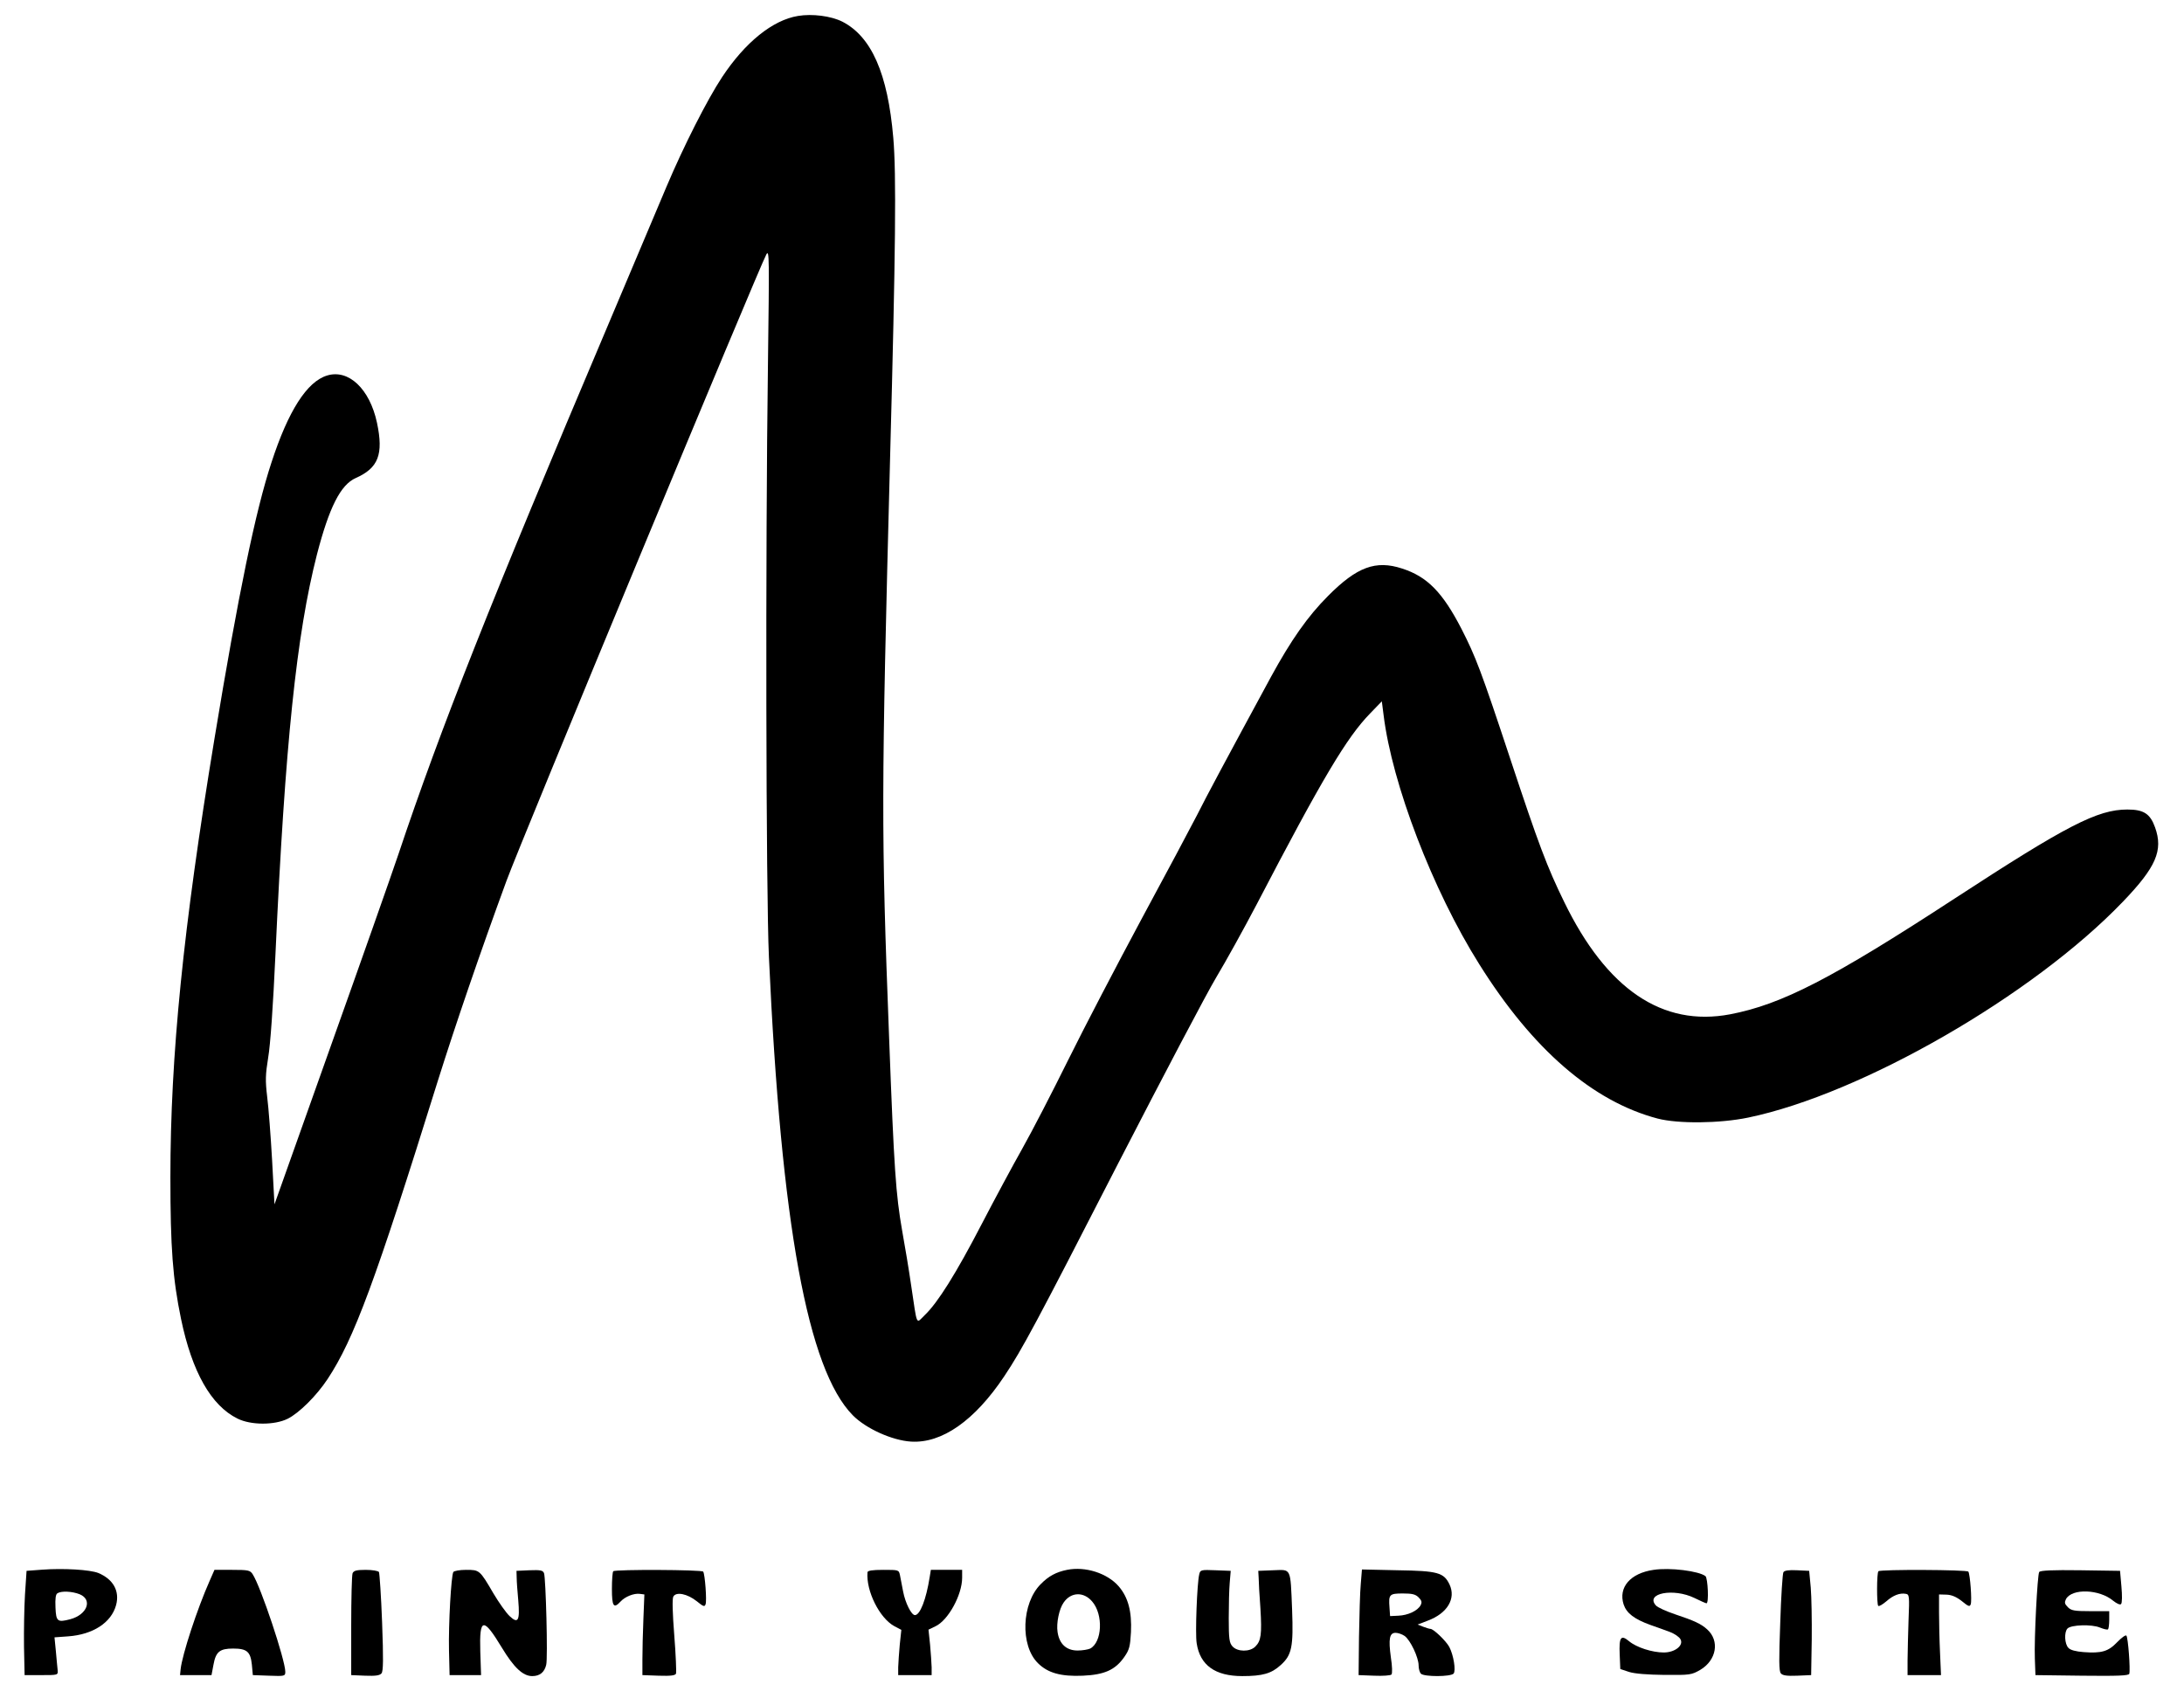
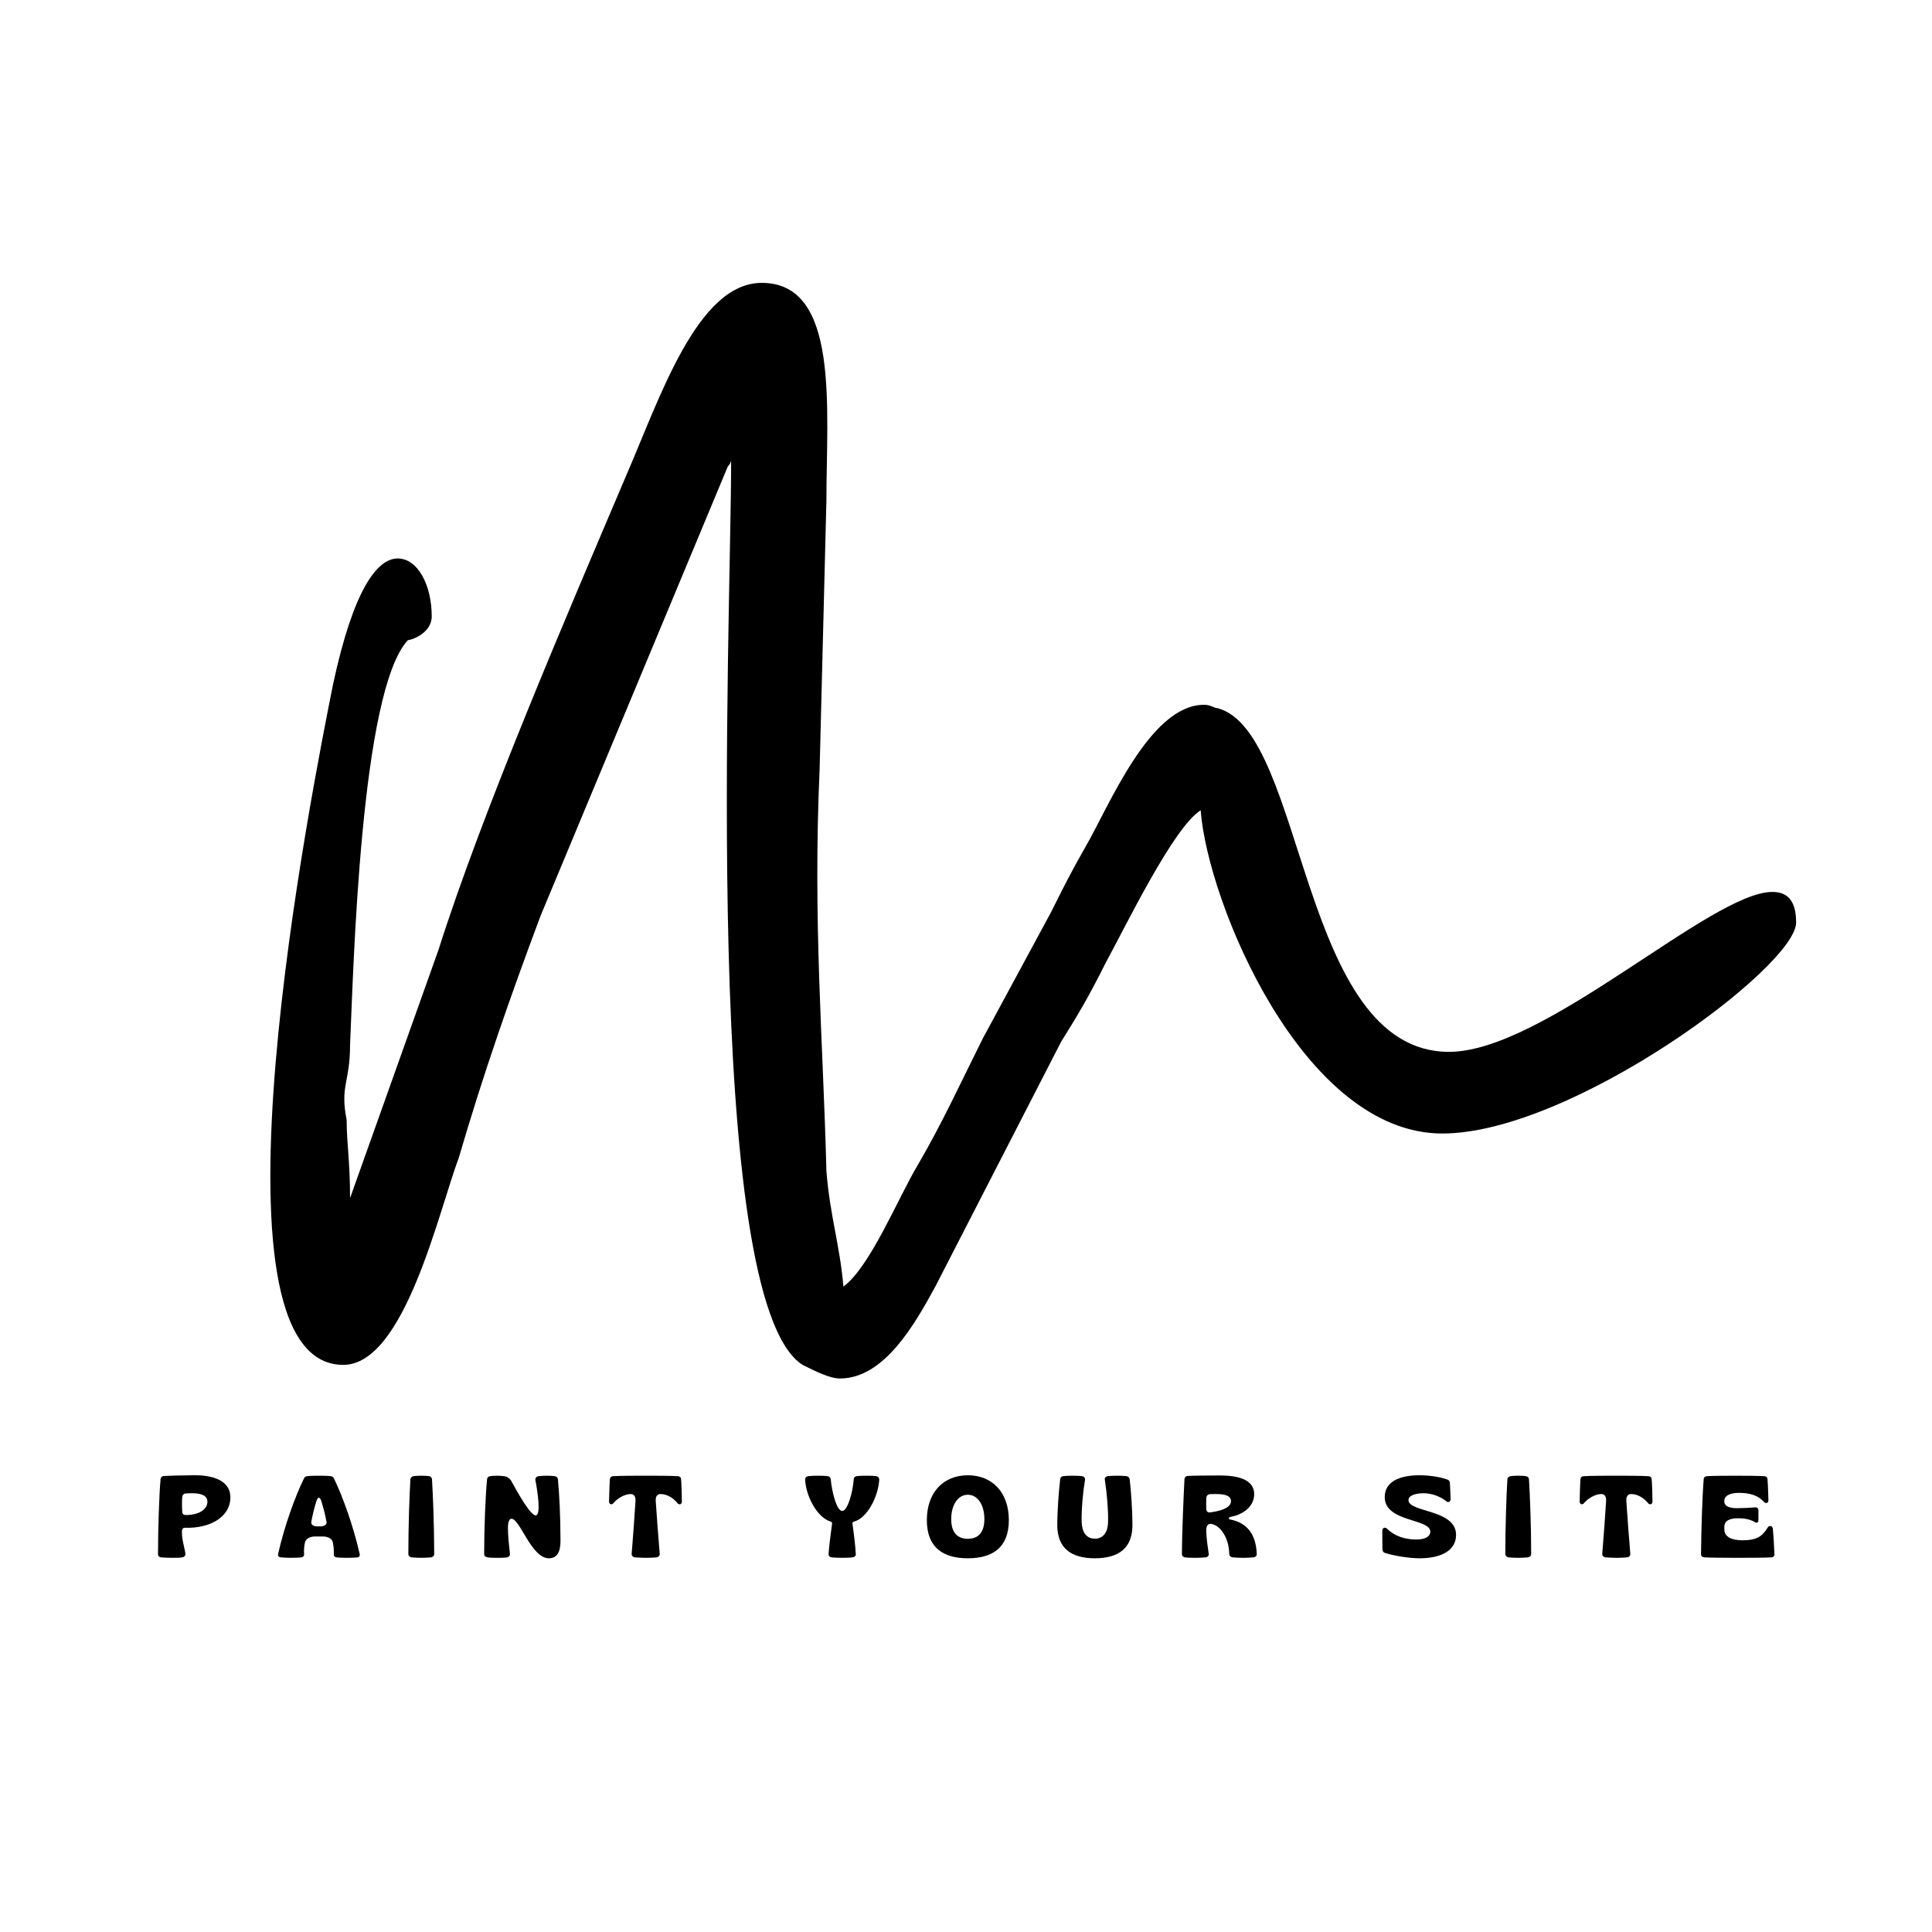
- <svg xmlns="http://www.w3.org/2000/svg" version="1.0" width="1110pt" height="863pt" viewBox="0 0 1110 863" preserveAspectRatio="xMidYMid meet">
-   <g transform="translate(0,863) scale(0.1,-0.1)" fill="#000000" stroke="none">
-     <path d="M4056 8549 c-129 -21 -269 -134 -386 -311 -76 -115 -196 -352 -283 -558 -36 -85 -172 -407 -302 -715 -592 -1397 -844 -2032 -1061 -2680 -35 -104 -191 -547 -347 -984 l-282 -793 -12 223 c-7 123 -18 268 -25 323 -10 84 -9 113 5 200 11 63 25 262 37 526 49 1069 107 1626 211 2032 62 239 120 354 197 388 115 51 142 120 108 281 -37 173 -145 274 -254 240 -102 -31 -197 -180 -282 -441 -81 -245 -169 -671 -290 -1405 -159 -964 -224 -1611 -224 -2230 0 -357 12 -516 54 -719 56 -270 153 -441 287 -507 68 -34 188 -34 255 -1 58 29 146 116 203 202 134 203 242 494 560 1515 90 286 214 649 349 1017 71 195 1286 3123 1321 3185 15 26 15 -16 8 -562 -13 -939 -10 -2687 5 -3010 62 -1359 197 -2096 426 -2329 67 -68 200 -128 296 -134 157 -10 324 107 474 332 92 138 160 265 581 1086 225 437 448 861 496 941 48 80 140 246 205 370 335 643 459 851 578 973 l59 61 9 -70 c43 -350 249 -889 486 -1266 271 -433 577 -698 907 -785 104 -27 315 -25 460 5 578 120 1449 622 1905 1098 168 175 205 260 163 377 -25 70 -58 91 -141 91 -152 0 -308 -81 -877 -452 -625 -408 -880 -539 -1142 -589 -344 -65 -627 127 -843 571 -87 178 -129 289 -275 730 -148 447 -175 517 -247 658 -96 186 -174 266 -302 307 -134 44 -230 8 -376 -139 -104 -104 -189 -226 -290 -411 -233 -430 -329 -609 -377 -705 -31 -60 -158 -299 -283 -530 -124 -231 -292 -553 -372 -715 -80 -162 -185 -365 -233 -450 -48 -85 -141 -258 -207 -385 -128 -247 -222 -397 -287 -459 -47 -46 -38 -64 -70 149 -11 77 -32 203 -46 280 -32 183 -41 311 -66 975 -41 1067 -40 1237 5 2960 28 1046 32 1438 16 1620 -28 327 -111 514 -259 590 -58 29 -153 41 -225 29z" />
-     <path d="M215 651 l-80 -6 -8 -120 c-4 -66 -6 -185 -5 -265 l3 -145 85 0 c85 0 85 0 83 25 -2 14 -5 57 -9 96 l-7 71 69 5 c127 9 220 70 244 159 19 71 -14 131 -90 163 -43 17 -177 25 -285 17z m190 -125 c67 -28 38 -104 -48 -127 -65 -17 -72 -12 -75 60 -2 45 1 67 10 72 20 13 75 10 113 -5z" />
-     <path d="M5423 650 c-55 -11 -94 -32 -133 -72 -98 -97 -106 -312 -15 -402 50 -50 117 -69 229 -64 109 5 164 29 210 95 26 37 30 54 34 126 5 105 -14 177 -62 233 -58 67 -170 103 -263 84z m128 -161 c57 -66 51 -206 -10 -239 -11 -5 -40 -10 -64 -10 -57 0 -93 33 -102 94 -7 45 8 118 31 150 37 54 102 56 145 5z" />
-     <path d="M8404 650 c-118 -17 -180 -89 -152 -176 15 -44 53 -74 136 -104 32 -11 76 -27 100 -36 23 -9 47 -25 53 -37 17 -31 -28 -67 -85 -67 -59 0 -139 26 -176 57 -42 35 -52 22 -48 -68 l3 -73 45 -15 c29 -9 93 -14 180 -15 130 -1 137 0 182 26 82 49 99 147 35 205 -30 28 -67 45 -163 77 -45 15 -89 35 -98 45 -56 62 89 90 196 38 30 -15 58 -27 61 -27 13 0 7 127 -5 138 -33 26 -181 45 -264 32z" />
-     <path d="M1065 593 c-63 -142 -139 -374 -147 -448 l-3 -30 80 0 80 0 10 53 c12 66 32 82 100 82 70 0 88 -16 95 -81 l5 -54 83 -3 c79 -3 82 -2 82 20 0 59 -125 434 -166 496 -13 20 -22 22 -104 22 l-90 0 -25 -57z" />
-     <path d="M1792 633 c-4 -10 -7 -130 -7 -268 l0 -250 71 -3 c53 -2 74 1 83 12 9 11 10 71 3 259 -5 135 -13 250 -16 256 -4 6 -34 11 -67 11 -47 0 -61 -4 -67 -17z" />
-     <path d="M2304 639 c-11 -19 -25 -265 -22 -399 l3 -125 80 0 80 0 -4 121 c-5 172 15 175 110 18 61 -101 107 -144 154 -144 38 0 62 19 71 57 9 33 -2 442 -11 466 -6 15 -18 17 -74 15 l-66 -3 1 -35 c0 -19 4 -71 8 -115 9 -104 -1 -121 -44 -80 -18 17 -54 68 -82 115 -70 120 -71 120 -139 120 -32 0 -61 -5 -65 -11z" />
-     <path d="M3117 643 c-4 -3 -7 -44 -7 -90 0 -89 9 -102 44 -64 23 25 68 43 98 39 l23 -3 -5 -125 c-3 -69 -5 -161 -5 -205 l0 -80 83 -3 c62 -2 84 1 88 11 2 7 -1 94 -9 193 -9 115 -11 186 -5 198 14 26 71 15 120 -24 33 -27 39 -29 44 -15 7 18 -3 152 -12 166 -6 10 -447 12 -457 2z" />
-     <path d="M4409 638 c-8 -95 61 -233 136 -274 l36 -19 -8 -75 c-4 -41 -7 -93 -8 -115 l0 -40 85 0 85 0 0 40 c-1 22 -4 74 -8 115 l-8 76 35 17 c65 30 136 160 136 247 l0 40 -80 0 -79 0 -6 -37 c-18 -114 -49 -193 -75 -193 -18 0 -49 62 -60 120 -6 30 -13 67 -16 83 -6 27 -6 27 -85 27 -56 0 -79 -4 -80 -12z" />
-     <path d="M6095 627 c-11 -44 -21 -301 -13 -350 17 -112 94 -167 232 -167 103 0 148 13 195 56 57 51 65 93 58 282 -9 217 -3 203 -96 200 l-76 -3 2 -35 c0 -19 4 -89 9 -156 8 -133 3 -165 -26 -194 -28 -28 -91 -27 -116 1 -16 18 -19 37 -19 143 0 66 2 148 5 181 l5 60 -77 3 c-74 3 -78 2 -83 -21z" />
-     <path d="M6916 578 c-4 -40 -7 -161 -9 -268 l-2 -195 79 -3 c44 -2 83 1 88 6 5 5 4 43 -3 87 -13 95 -7 125 24 125 12 0 33 -7 46 -16 29 -21 71 -109 71 -150 0 -16 5 -35 12 -42 16 -16 152 -16 166 1 12 15 0 93 -22 135 -16 30 -80 92 -96 92 -5 0 -21 5 -37 11 l-28 11 52 20 c99 37 144 112 110 184 -29 60 -59 69 -264 72 l-181 4 -6 -74z m294 -68 c16 -16 18 -25 10 -40 -15 -28 -64 -51 -113 -53 l-42 -2 -3 44 c-5 66 -1 71 68 71 47 0 64 -4 80 -20z" />
-     <path d="M9064 638 c-4 -6 -12 -122 -16 -256 -7 -188 -7 -247 3 -258 9 -11 30 -14 83 -12 l71 3 3 180 c1 99 -1 218 -5 265 l-8 85 -62 3 c-41 2 -64 -1 -69 -10z" />
-     <path d="M9547 643 c-9 -8 -9 -168 -1 -176 4 -4 22 7 41 23 35 31 69 44 100 38 17 -3 18 -13 13 -133 -2 -72 -5 -164 -5 -205 l0 -75 85 0 85 0 -5 115 c-3 63 -5 156 -5 205 l0 90 38 -1 c26 -1 50 -11 78 -33 33 -27 40 -30 45 -16 7 18 -3 152 -12 166 -6 10 -447 12 -457 2z" />
-     <path d="M10364 639 c-9 -15 -26 -339 -22 -441 l3 -83 236 -3 c184 -2 238 0 241 10 6 20 -6 185 -15 194 -4 4 -25 -11 -47 -34 -45 -47 -79 -57 -171 -50 -38 3 -66 10 -76 21 -20 19 -23 81 -5 99 19 19 123 22 164 5 20 -8 39 -13 42 -9 3 3 6 25 6 49 l0 43 -95 0 c-82 0 -98 3 -115 20 -17 17 -18 24 -10 41 30 56 170 51 240 -8 19 -15 35 -22 40 -17 6 6 6 44 2 89 l-7 80 -202 3 c-142 2 -204 -1 -209 -9z" />
+ <svg xmlns="http://www.w3.org/2000/svg" xmlns:xlink="http://www.w3.org/1999/xlink" width="375pt" height="375pt" viewBox="0 0 375 375" version="1.2">
+   <defs>
+     <g>
+       <symbol overflow="visible" id="glyph0-0">
+         <path style="stroke:none;" d="M 21.793 -21.133 C 21.793 -28.398 21.133 -31.699 21.133 -36.324 C 19.812 -42.926 21.793 -43.59 21.793 -50.852 C 22.453 -65.383 23.773 -119.535 33.02 -129.441 C 33.68 -129.441 37.645 -130.766 37.645 -134.066 C 37.645 -140.012 35.004 -145.293 31.039 -145.293 C 27.078 -145.293 22.453 -139.348 18.492 -120.859 C 14.531 -101.043 -7.926 11.227 20.473 11.227 C 32.359 11.227 38.965 -18.492 42.926 -29.059 C 47.551 -44.91 52.832 -60.098 58.777 -75.949 L 95.102 -163.125 C 95.102 -163.125 95.762 -163.785 95.762 -164.445 C 95.762 -132.746 89.816 -1.32 109.629 11.227 C 112.273 12.547 114.914 13.867 116.895 13.867 C 125.48 13.867 131.426 3.301 135.387 -3.961 L 159.824 -51.512 C 163.125 -56.797 165.105 -60.098 168.406 -66.703 C 172.371 -73.969 181.617 -93.121 186.898 -96.422 C 188.219 -78.59 206.711 -33.68 233.789 -33.68 C 258.887 -33.68 302.473 -66.043 302.473 -74.629 C 302.473 -79.25 300.492 -80.57 297.852 -80.57 C 285.965 -80.57 253.602 -49.531 235.109 -49.531 C 206.051 -49.531 207.371 -111.613 190.203 -116.234 C 189.543 -116.234 188.883 -116.895 187.559 -116.895 C 176.992 -116.895 169.07 -97.082 164.445 -89.156 C 161.805 -84.535 160.484 -81.891 157.84 -76.609 L 144.633 -52.172 C 140.012 -42.926 136.707 -35.664 132.086 -27.738 C 128.121 -21.133 122.84 -7.926 117.555 -3.961 C 116.895 -11.887 114.914 -17.832 114.254 -26.418 C 113.594 -52.172 111.613 -74.629 112.934 -104.348 L 114.254 -156.52 C 114.254 -174.352 116.895 -198.789 101.707 -198.789 C 89.156 -198.789 81.891 -176.332 75.289 -161.145 C 64.062 -134.727 47.551 -96.422 38.965 -69.344 Z M 21.793 -21.133 " />
+       </symbol>
+       <symbol overflow="visible" id="glyph1-0">
+         <path style="stroke:none;" d="M 3.219 0.09 C 3.758 0.09 4.703 0.09 5.266 0 C 5.625 -0.047 5.898 -0.336 5.852 -0.699 C 5.738 -1.777 5.176 -3.309 5.176 -4.883 C 5.152 -5.445 5.355 -5.719 5.695 -5.738 C 10.535 -5.582 14.586 -7.742 14.586 -11.68 C 14.586 -14.426 12.043 -15.934 7.719 -15.934 C 5.762 -15.934 3.039 -15.867 1.598 -15.777 C 1.305 -15.754 1.059 -15.508 1.035 -15.191 C 0.766 -12.223 0.539 -5.582 0.539 -0.609 C 0.539 -0.27 0.789 -0.047 1.102 0 C 1.555 0.047 2.543 0.09 3.219 0.09 Z M 6.055 -8.215 C 5.559 -8.191 5.289 -8.371 5.246 -8.801 C 5.176 -9.789 5.176 -10.961 5.246 -11.75 C 5.289 -12.109 5.516 -12.379 5.941 -12.402 C 6.324 -12.426 6.684 -12.445 7.18 -12.445 C 9.227 -12.445 10.129 -11.84 10.129 -10.781 C 10.129 -9.52 8.824 -8.262 6.055 -8.215 Z M 6.055 -8.215 " />
+       </symbol>
+       <symbol overflow="visible" id="glyph1-1">
+         <path style="stroke:none;" d="M 2.633 0.09 C 3.242 0.09 4.277 0.066 4.816 0 C 5.086 -0.047 5.336 -0.227 5.336 -0.562 C 5.266 -1.395 5.355 -2.316 5.516 -2.992 C 5.762 -3.645 6.461 -4.027 7.406 -4.051 L 9.004 -4.051 C 9.949 -4.027 10.668 -3.691 10.895 -2.992 C 11.051 -2.273 11.141 -1.371 11.098 -0.562 C 11.074 -0.227 11.32 -0.047 11.59 0 C 12.109 0.066 13.168 0.09 13.594 0.09 C 14 0.09 15.148 0.066 15.621 0.023 C 16.004 -0.023 16.227 -0.293 16.117 -0.676 C 14.898 -6.055 12.809 -11.883 11.098 -15.371 C 10.984 -15.574 10.781 -15.711 10.535 -15.754 C 9.859 -15.844 8.801 -15.844 8.191 -15.844 C 7.586 -15.844 6.527 -15.844 5.875 -15.754 C 5.625 -15.711 5.426 -15.574 5.336 -15.371 C 3.602 -11.863 1.508 -6.078 0.293 -0.676 C 0.18 -0.316 0.406 -0.047 0.809 0 C 1.262 0.047 2.117 0.09 2.633 0.09 Z M 7.855 -6.008 C 6.953 -6.055 6.57 -6.438 6.773 -7.113 C 7 -8.352 7.336 -9.699 7.742 -10.984 C 8.012 -11.77 8.371 -11.77 8.664 -10.984 C 9.047 -9.699 9.43 -8.352 9.633 -7.113 C 9.859 -6.461 9.453 -6.055 8.555 -6.008 Z M 7.855 -6.008 " />
+       </symbol>
+       <symbol overflow="visible" id="glyph1-2">
+         <path style="stroke:none;" d="M 3.039 0.09 C 3.488 0.09 4.41 0.066 4.93 0 C 5.246 -0.047 5.535 -0.293 5.535 -0.652 C 5.535 -5.965 5.312 -11.816 5.109 -15.172 C 5.086 -15.484 4.863 -15.688 4.547 -15.754 C 4.141 -15.824 3.445 -15.844 3.062 -15.844 C 2.699 -15.844 1.957 -15.824 1.508 -15.754 C 1.191 -15.688 0.945 -15.484 0.922 -15.172 C 0.719 -11.816 0.52 -5.965 0.52 -0.652 C 0.52 -0.293 0.789 -0.047 1.125 0 C 1.645 0.066 2.59 0.09 3.039 0.09 Z M 3.039 0.09 " />
+       </symbol>
+       <symbol overflow="visible" id="glyph1-3">
+         <path style="stroke:none;" d="M 13.098 0.18 C 14.605 0.18 15.352 -0.922 15.352 -3.152 C 15.352 -8.059 15.125 -12.199 14.855 -15.172 C 14.809 -15.508 14.562 -15.688 14.246 -15.754 C 13.73 -15.824 13.121 -15.844 12.715 -15.844 C 12.242 -15.844 11.59 -15.824 11.098 -15.754 C 10.691 -15.688 10.398 -15.395 10.488 -14.969 C 10.871 -12.941 11.637 -8.148 10.535 -8.148 C 9.5 -8.148 7 -12.625 5.762 -14.898 C 5.355 -15.441 4.973 -15.688 4.391 -15.754 C 3.871 -15.824 3.375 -15.844 3.062 -15.844 C 2.746 -15.844 2.07 -15.824 1.688 -15.754 C 1.352 -15.688 1.125 -15.508 1.102 -15.172 C 0.789 -11.84 0.539 -5.965 0.539 -0.652 C 0.539 -0.293 0.809 -0.066 1.172 0 C 1.777 0.09 2.543 0.09 2.973 0.09 C 3.422 0.09 4.367 0.09 4.906 0.023 C 5.289 -0.047 5.605 -0.293 5.535 -0.719 C 5.402 -1.957 5.133 -4.277 5.152 -5.738 C 5.152 -6.844 5.402 -7.496 5.828 -7.496 C 7.516 -7.496 9.68 0.18 13.098 0.18 Z M 13.098 0.18 " />
+       </symbol>
+       <symbol overflow="visible" id="glyph1-4">
+         <path style="stroke:none;" d="M 7.383 0.09 C 7.832 0.09 8.934 0.066 9.453 0 C 9.836 -0.047 10.105 -0.336 10.082 -0.676 C 9.859 -3.262 9.453 -8.754 9.316 -10.848 C 9.227 -11.816 9.609 -12.289 10.242 -12.289 C 11.57 -12.289 12.785 -11.434 13.504 -10.555 C 13.797 -10.129 14.406 -10.219 14.383 -10.871 C 14.383 -11.613 14.316 -14.316 14.227 -15.172 C 14.203 -15.531 13.953 -15.734 13.617 -15.754 C 12.109 -15.844 9.027 -15.844 7.316 -15.844 C 5.492 -15.844 2.543 -15.844 1.012 -15.754 C 0.676 -15.734 0.449 -15.551 0.406 -15.172 C 0.336 -14.316 0.27 -11.68 0.246 -10.871 C 0.246 -10.242 0.832 -10.129 1.125 -10.555 C 1.867 -11.434 3.262 -12.289 4.434 -12.289 C 5.086 -12.289 5.445 -11.816 5.379 -10.871 C 5.246 -8.711 4.863 -3.285 4.637 -0.676 C 4.613 -0.336 4.883 -0.066 5.223 0 C 5.762 0.047 6.934 0.09 7.383 0.09 Z M 7.383 0.09 " />
+       </symbol>
+       <symbol overflow="visible" id="glyph1-5">
+         <path style="stroke:none;" d="" />
+       </symbol>
+       <symbol overflow="visible" id="glyph1-6">
+         <path style="stroke:none;" d="M 7.473 0.09 C 7.922 0.09 8.98 0.066 9.477 0 C 9.789 -0.047 10.082 -0.27 10.062 -0.609 C 9.973 -2.184 9.77 -4.027 9.43 -6.414 C 9.387 -6.684 9.43 -6.863 9.699 -6.934 C 12.266 -7.586 14.426 -11.793 14.605 -15.035 C 14.629 -15.418 14.406 -15.711 14 -15.754 C 13.438 -15.844 12.648 -15.844 12.176 -15.844 C 11.703 -15.844 10.781 -15.844 10.219 -15.754 C 9.879 -15.688 9.656 -15.484 9.656 -15.148 C 9.5 -12.762 8.508 -9.027 7.426 -9.004 C 6.348 -9.004 5.426 -12.672 5.199 -15.148 C 5.176 -15.484 4.953 -15.711 4.613 -15.754 C 4.027 -15.844 3.082 -15.844 2.633 -15.844 C 2.16 -15.844 1.395 -15.824 0.832 -15.754 C 0.426 -15.688 0.203 -15.418 0.227 -15.035 C 0.406 -11.793 2.609 -7.676 5.176 -6.953 C 5.426 -6.863 5.492 -6.707 5.445 -6.438 C 5.109 -4.051 4.883 -2.16 4.773 -0.609 C 4.75 -0.293 5.02 -0.047 5.355 0 C 5.898 0.066 6.977 0.09 7.473 0.09 Z M 7.473 0.09 " />
+       </symbol>
+       <symbol overflow="visible" id="glyph1-7">
+         <path style="stroke:none;" d="M 8.305 0.18 C 13.031 0.18 16.273 -1.824 16.273 -7.227 C 16.273 -12.605 13.055 -15.934 8.305 -15.934 C 3.555 -15.914 0.359 -12.605 0.359 -7.227 C 0.359 -1.824 3.602 0.18 8.305 0.18 Z M 8.305 -3.602 C 6.461 -3.602 5.086 -4.637 5.086 -7.426 C 5.086 -10.195 6.414 -12.152 8.305 -12.152 C 10.219 -12.152 11.523 -10.195 11.523 -7.426 C 11.523 -4.637 10.152 -3.602 8.305 -3.602 Z M 8.305 -3.602 " />
+       </symbol>
+       <symbol overflow="visible" id="glyph1-8">
+         <path style="stroke:none;" d="M 7.719 0.18 C 12.402 0.18 15.012 -1.844 15.012 -6.258 C 15.012 -9.16 14.742 -12.875 14.473 -15.191 C 14.406 -15.508 14.203 -15.711 13.887 -15.754 C 13.414 -15.824 12.559 -15.844 12.109 -15.844 C 11.68 -15.844 10.668 -15.824 10.195 -15.754 C 9.879 -15.711 9.566 -15.461 9.656 -15.059 C 10.039 -12.559 10.332 -9.406 10.285 -6.934 C 10.262 -5.02 9.453 -3.625 7.719 -3.625 C 6.031 -3.625 5.199 -4.953 5.152 -6.934 C 5.109 -9.406 5.402 -12.605 5.809 -15.059 C 5.875 -15.441 5.559 -15.711 5.246 -15.754 C 4.793 -15.824 3.781 -15.844 3.375 -15.844 C 2.902 -15.844 2.027 -15.824 1.555 -15.754 C 1.262 -15.711 1.035 -15.508 0.992 -15.191 C 0.719 -12.875 0.426 -9.16 0.426 -6.258 C 0.426 -1.844 3.039 0.18 7.719 0.18 Z M 7.719 0.18 " />
+       </symbol>
+       <symbol overflow="visible" id="glyph1-9">
+         <path style="stroke:none;" d="M 3.062 0.09 C 3.715 0.09 4.547 0.066 5.152 0 C 5.492 -0.047 5.809 -0.316 5.738 -0.676 C 5.559 -2.047 5.246 -3.758 5.266 -5.426 C 5.289 -6.121 5.625 -6.551 6.145 -6.504 C 8.102 -6.258 9.699 -3.578 9.723 -0.629 C 9.746 -0.27 10.016 -0.047 10.352 0 C 10.938 0.066 11.973 0.09 12.469 0.09 C 12.918 0.09 13.863 0.066 14.449 0 C 14.809 -0.047 15.078 -0.293 15.059 -0.652 C 14.922 -4.547 13.121 -6.707 9.973 -7.336 C 9.543 -7.406 9.543 -7.766 9.973 -7.855 C 12.875 -8.395 14.562 -10.195 14.562 -12.242 C 14.562 -14.742 12.199 -15.891 7.922 -15.891 C 5.672 -15.891 2.656 -15.867 1.621 -15.801 C 1.328 -15.777 1.059 -15.531 1.035 -15.238 C 0.879 -12.266 0.539 -4.68 0.539 -0.609 C 0.539 -0.293 0.789 -0.066 1.125 0 C 1.555 0.066 2.41 0.09 3.062 0.09 Z M 6.211 -8.754 C 5.695 -8.645 5.312 -8.777 5.266 -9.34 C 5.223 -10.039 5.246 -10.918 5.266 -11.547 C 5.312 -11.953 5.559 -12.242 5.988 -12.266 C 6.371 -12.289 6.73 -12.289 7.227 -12.289 C 9.117 -12.289 10.062 -11.863 10.062 -10.895 C 10.062 -9.859 8.688 -9.094 6.211 -8.754 Z M 6.211 -8.754 " />
+       </symbol>
+       <symbol overflow="visible" id="glyph1-10">
+         <path style="stroke:none;" d="M 7.676 0.18 C 12.109 0.18 14.766 -1.465 14.766 -4.344 C 14.789 -9.387 5.535 -8.664 5.535 -11.117 C 5.535 -12.02 6.91 -12.445 8.508 -12.445 C 9.992 -12.426 11.59 -11.883 12.809 -10.938 C 13.188 -10.535 13.73 -10.734 13.707 -11.391 C 13.684 -12.355 13.617 -13.504 13.57 -14.449 C 13.57 -14.719 13.414 -14.969 13.145 -15.078 C 11.613 -15.645 9.43 -15.934 7.676 -15.934 C 3.645 -15.934 0.922 -14.605 0.922 -11.703 C 0.922 -6.773 9.77 -7.586 9.77 -4.973 C 9.746 -4.027 8.777 -3.465 7 -3.465 C 4.93 -3.465 2.883 -4.074 1.395 -5.535 C 1.035 -5.941 0.449 -5.785 0.449 -5.133 C 0.449 -3.938 0.473 -2.699 0.473 -1.555 C 0.496 -1.215 0.652 -0.969 0.898 -0.879 C 2.77 -0.27 5.762 0.18 7.676 0.18 Z M 7.676 0.18 " />
+       </symbol>
+       <symbol overflow="visible" id="glyph1-11">
+         <path style="stroke:none;" d="M 7.227 0.09 C 9.137 0.09 12.738 0.09 14.246 0 C 14.586 -0.023 14.789 -0.246 14.789 -0.562 C 14.742 -1.688 14.605 -4.41 14.473 -5.559 C 14.406 -6.191 13.73 -6.258 13.461 -5.762 C 12.379 -3.984 11.23 -3.309 8.574 -3.309 C 6.594 -3.309 5.062 -3.918 5.062 -5.426 L 5.062 -5.918 C 5.062 -7.137 6.121 -7.562 7.629 -7.586 C 8.754 -7.609 9.973 -7.426 10.918 -6.887 C 11.277 -6.57 11.68 -6.73 11.68 -7.203 L 11.68 -9.137 C 11.68 -9.5 11.367 -9.746 11.027 -9.699 C 9.926 -9.609 8.621 -9.543 7.496 -9.543 C 5.875 -9.543 5.062 -10.016 5.062 -10.805 L 5.062 -10.984 C 5.062 -11.996 6.211 -12.516 7.898 -12.516 C 10.152 -12.516 11.66 -11.953 12.695 -10.824 C 13.078 -10.352 13.641 -10.512 13.617 -11.098 C 13.594 -12.02 13.527 -14.227 13.438 -15.172 C 13.414 -15.531 13.188 -15.734 12.828 -15.754 C 11.5 -15.824 9.16 -15.844 7.27 -15.844 C 5.719 -15.844 2.59 -15.824 1.688 -15.754 C 1.352 -15.734 1.082 -15.551 1.059 -15.215 C 0.766 -11.5 0.586 -5.402 0.539 -0.609 C 0.539 -0.246 0.809 -0.023 1.172 0 C 2.227 0.066 5.605 0.09 7.227 0.09 Z M 7.227 0.09 " />
+       </symbol>
+     </g>
+   </defs>
+   <g id="surface1">
+     <rect x="0" y="0" width="375" height="375" style="fill:rgb(100%,100%,100%);fill-opacity:1;stroke:none;" />
+     <rect x="0" y="0" width="375" height="375" style="fill:rgb(100%,100%,100%);fill-opacity:1;stroke:none;" />
+     <rect x="0" y="0" width="375" height="375" style="fill:rgb(100%,100%,100%);fill-opacity:1;stroke:none;" />
+     <g style="fill:rgb(0%,0%,0%);fill-opacity:1;">
+       <use xlink:href="#glyph0-0" x="46.152" y="253.694" />
+     </g>
+     <g style="fill:rgb(0%,0%,0%);fill-opacity:1;">
+       <use xlink:href="#glyph1-0" x="30.131" y="302.281" />
+     </g>
+     <g style="fill:rgb(0%,0%,0%);fill-opacity:1;">
+       <use xlink:href="#glyph1-1" x="53.693" y="302.281" />
+     </g>
+     <g style="fill:rgb(0%,0%,0%);fill-opacity:1;">
+       <use xlink:href="#glyph1-2" x="78.741" y="302.281" />
+     </g>
+     <g style="fill:rgb(0%,0%,0%);fill-opacity:1;">
+       <use xlink:href="#glyph1-3" x="93.438" y="302.281" />
+     </g>
+     <g style="fill:rgb(0%,0%,0%);fill-opacity:1;">
+       <use xlink:href="#glyph1-4" x="117.968" y="302.281" />
+     </g>
+     <g style="fill:rgb(0%,0%,0%);fill-opacity:1;">
+       <use xlink:href="#glyph1-5" x="141.238" y="302.281" />
+     </g>
+     <g style="fill:rgb(0%,0%,0%);fill-opacity:1;">
+       <use xlink:href="#glyph1-6" x="156.048" y="302.281" />
+     </g>
+     <g style="fill:rgb(0%,0%,0%);fill-opacity:1;">
+       <use xlink:href="#glyph1-7" x="179.543" y="302.281" />
+     </g>
+     <g style="fill:rgb(0%,0%,0%);fill-opacity:1;">
+       <use xlink:href="#glyph1-8" x="204.793" y="302.281" />
+     </g>
+     <g style="fill:rgb(0%,0%,0%);fill-opacity:1;">
+       <use xlink:href="#glyph1-9" x="228.873" y="302.281" />
+     </g>
+     <g style="fill:rgb(0%,0%,0%);fill-opacity:1;">
+       <use xlink:href="#glyph1-5" x="253.043" y="302.281" />
+     </g>
+     <g style="fill:rgb(0%,0%,0%);fill-opacity:1;">
+       <use xlink:href="#glyph1-10" x="267.853" y="302.281" />
+     </g>
+     <g style="fill:rgb(0%,0%,0%);fill-opacity:1;">
+       <use xlink:href="#glyph1-2" x="291.663" y="302.281" />
+     </g>
+     <g style="fill:rgb(0%,0%,0%);fill-opacity:1;">
+       <use xlink:href="#glyph1-4" x="306.36" y="302.281" />
+     </g>
+     <g style="fill:rgb(0%,0%,0%);fill-opacity:1;">
+       <use xlink:href="#glyph1-11" x="329.63" y="302.281" />
+     </g>
  </g>
</svg>
